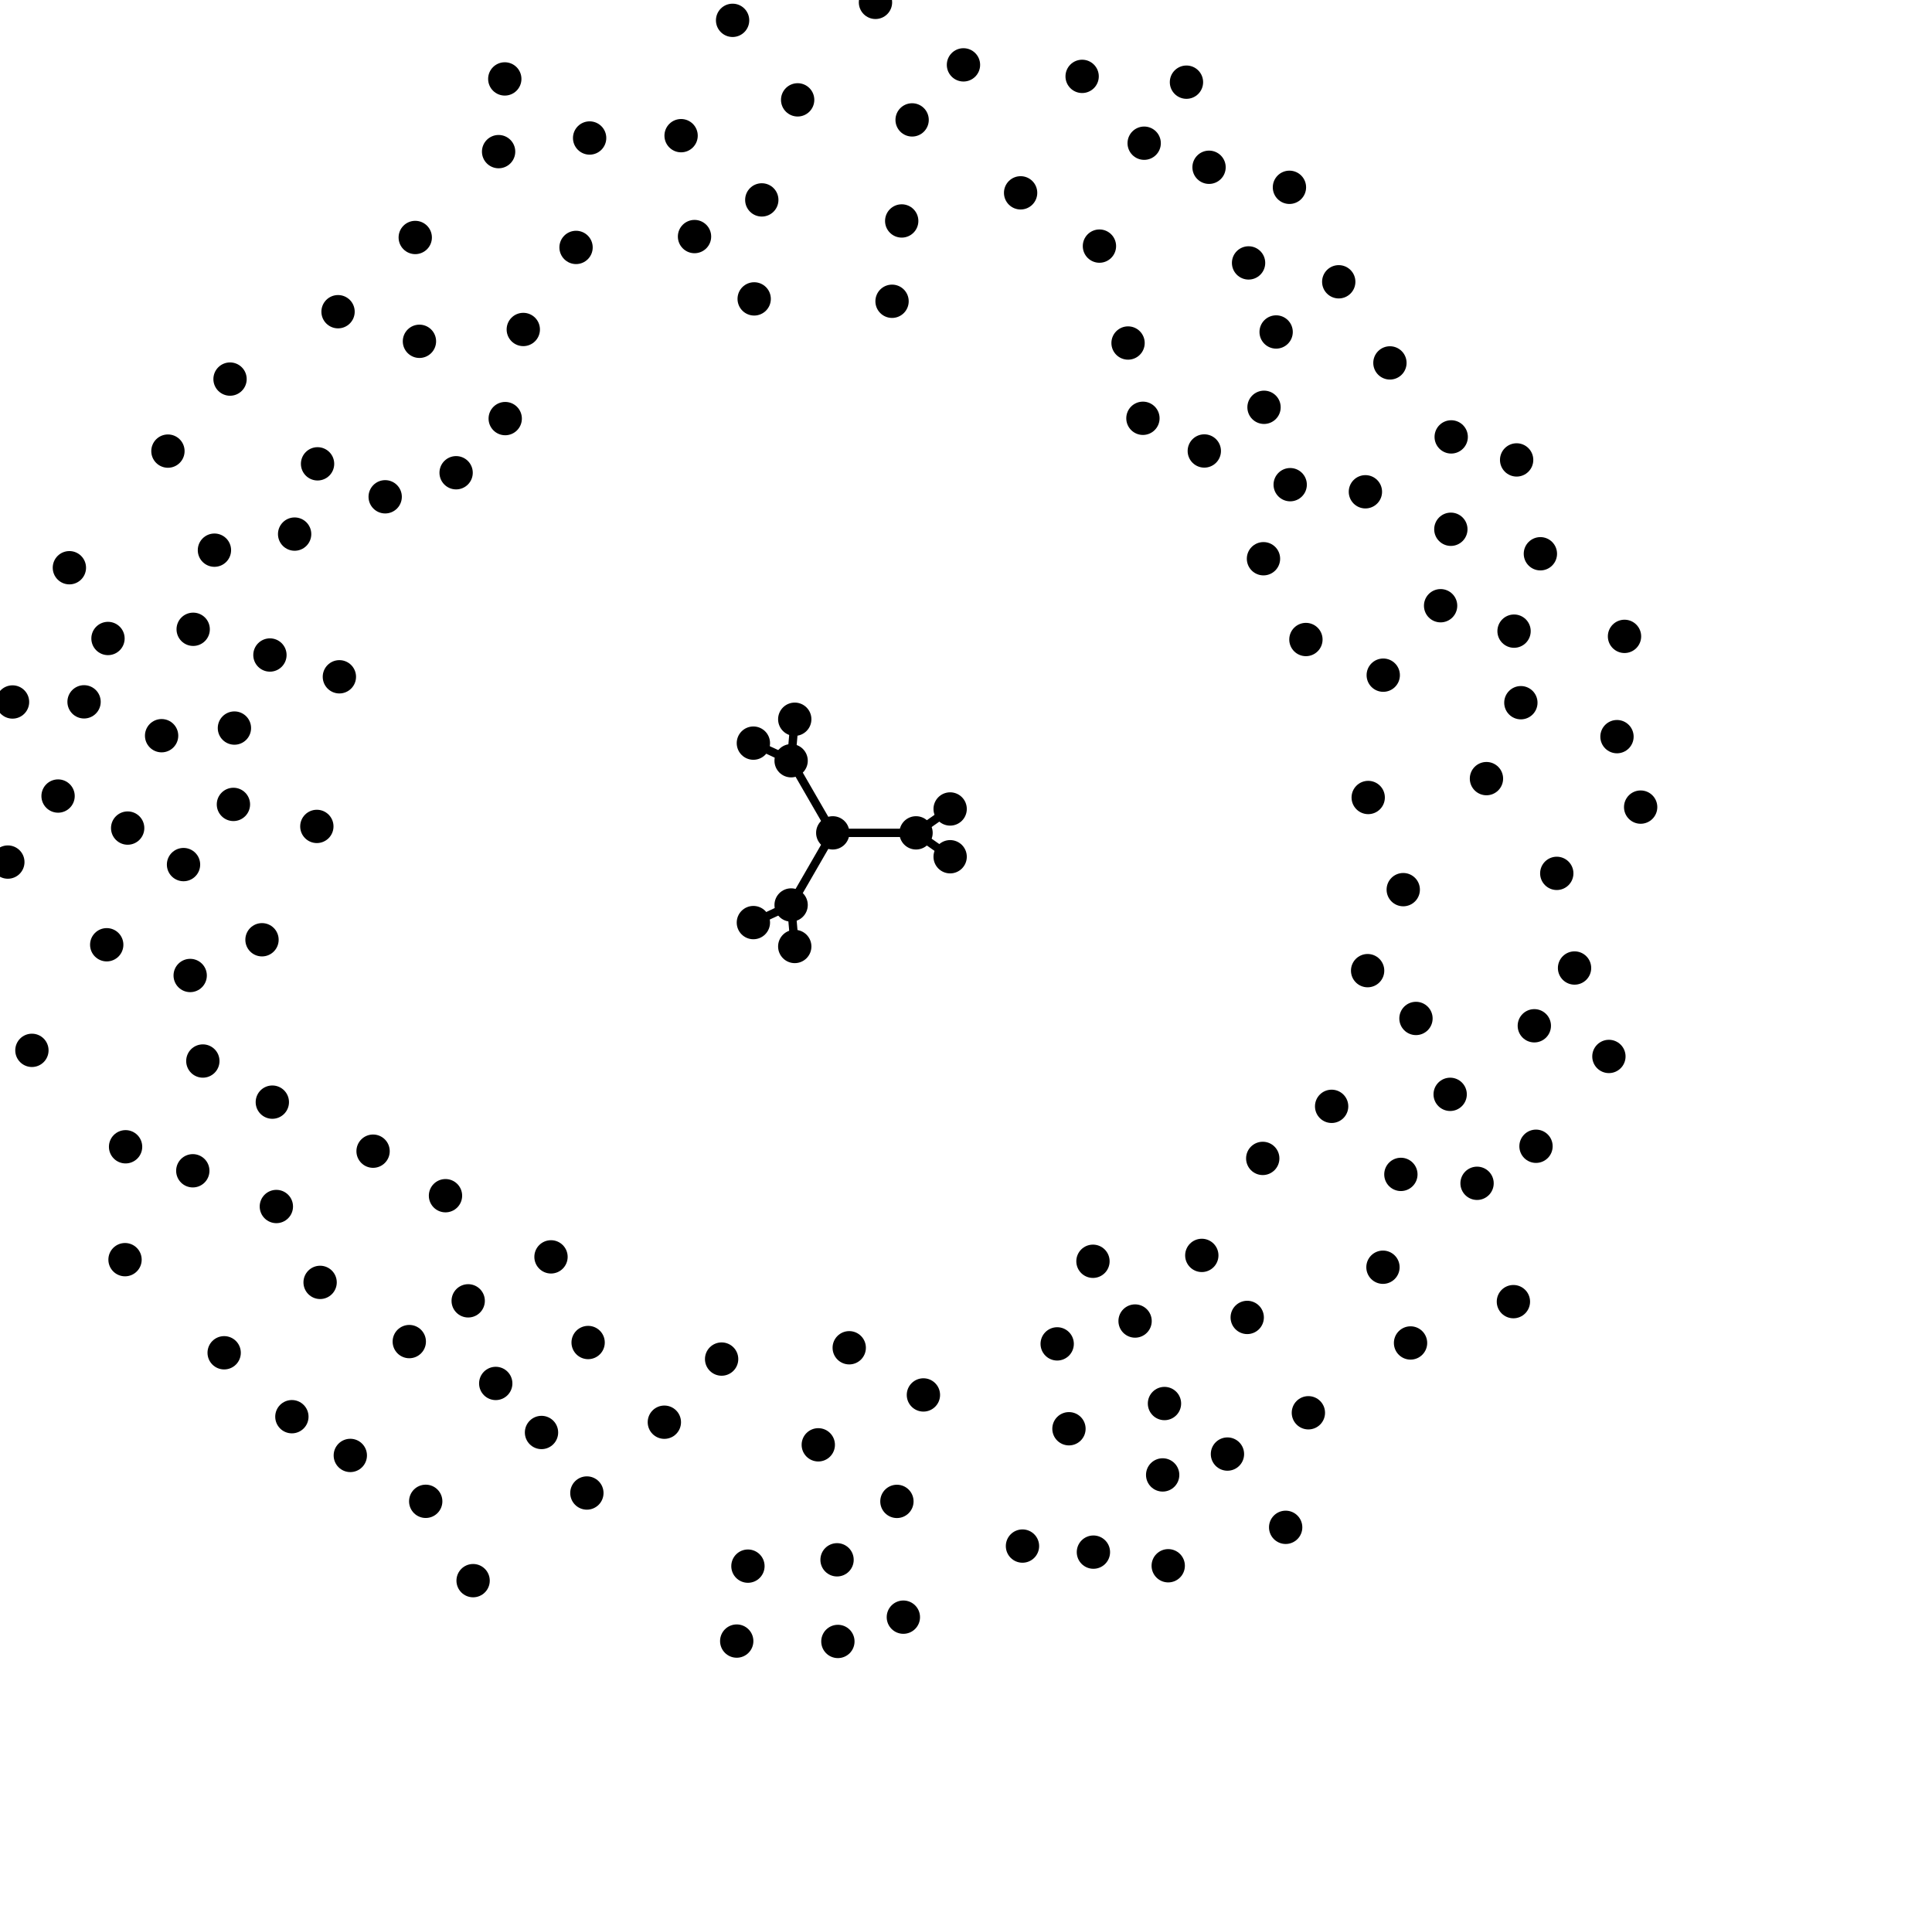
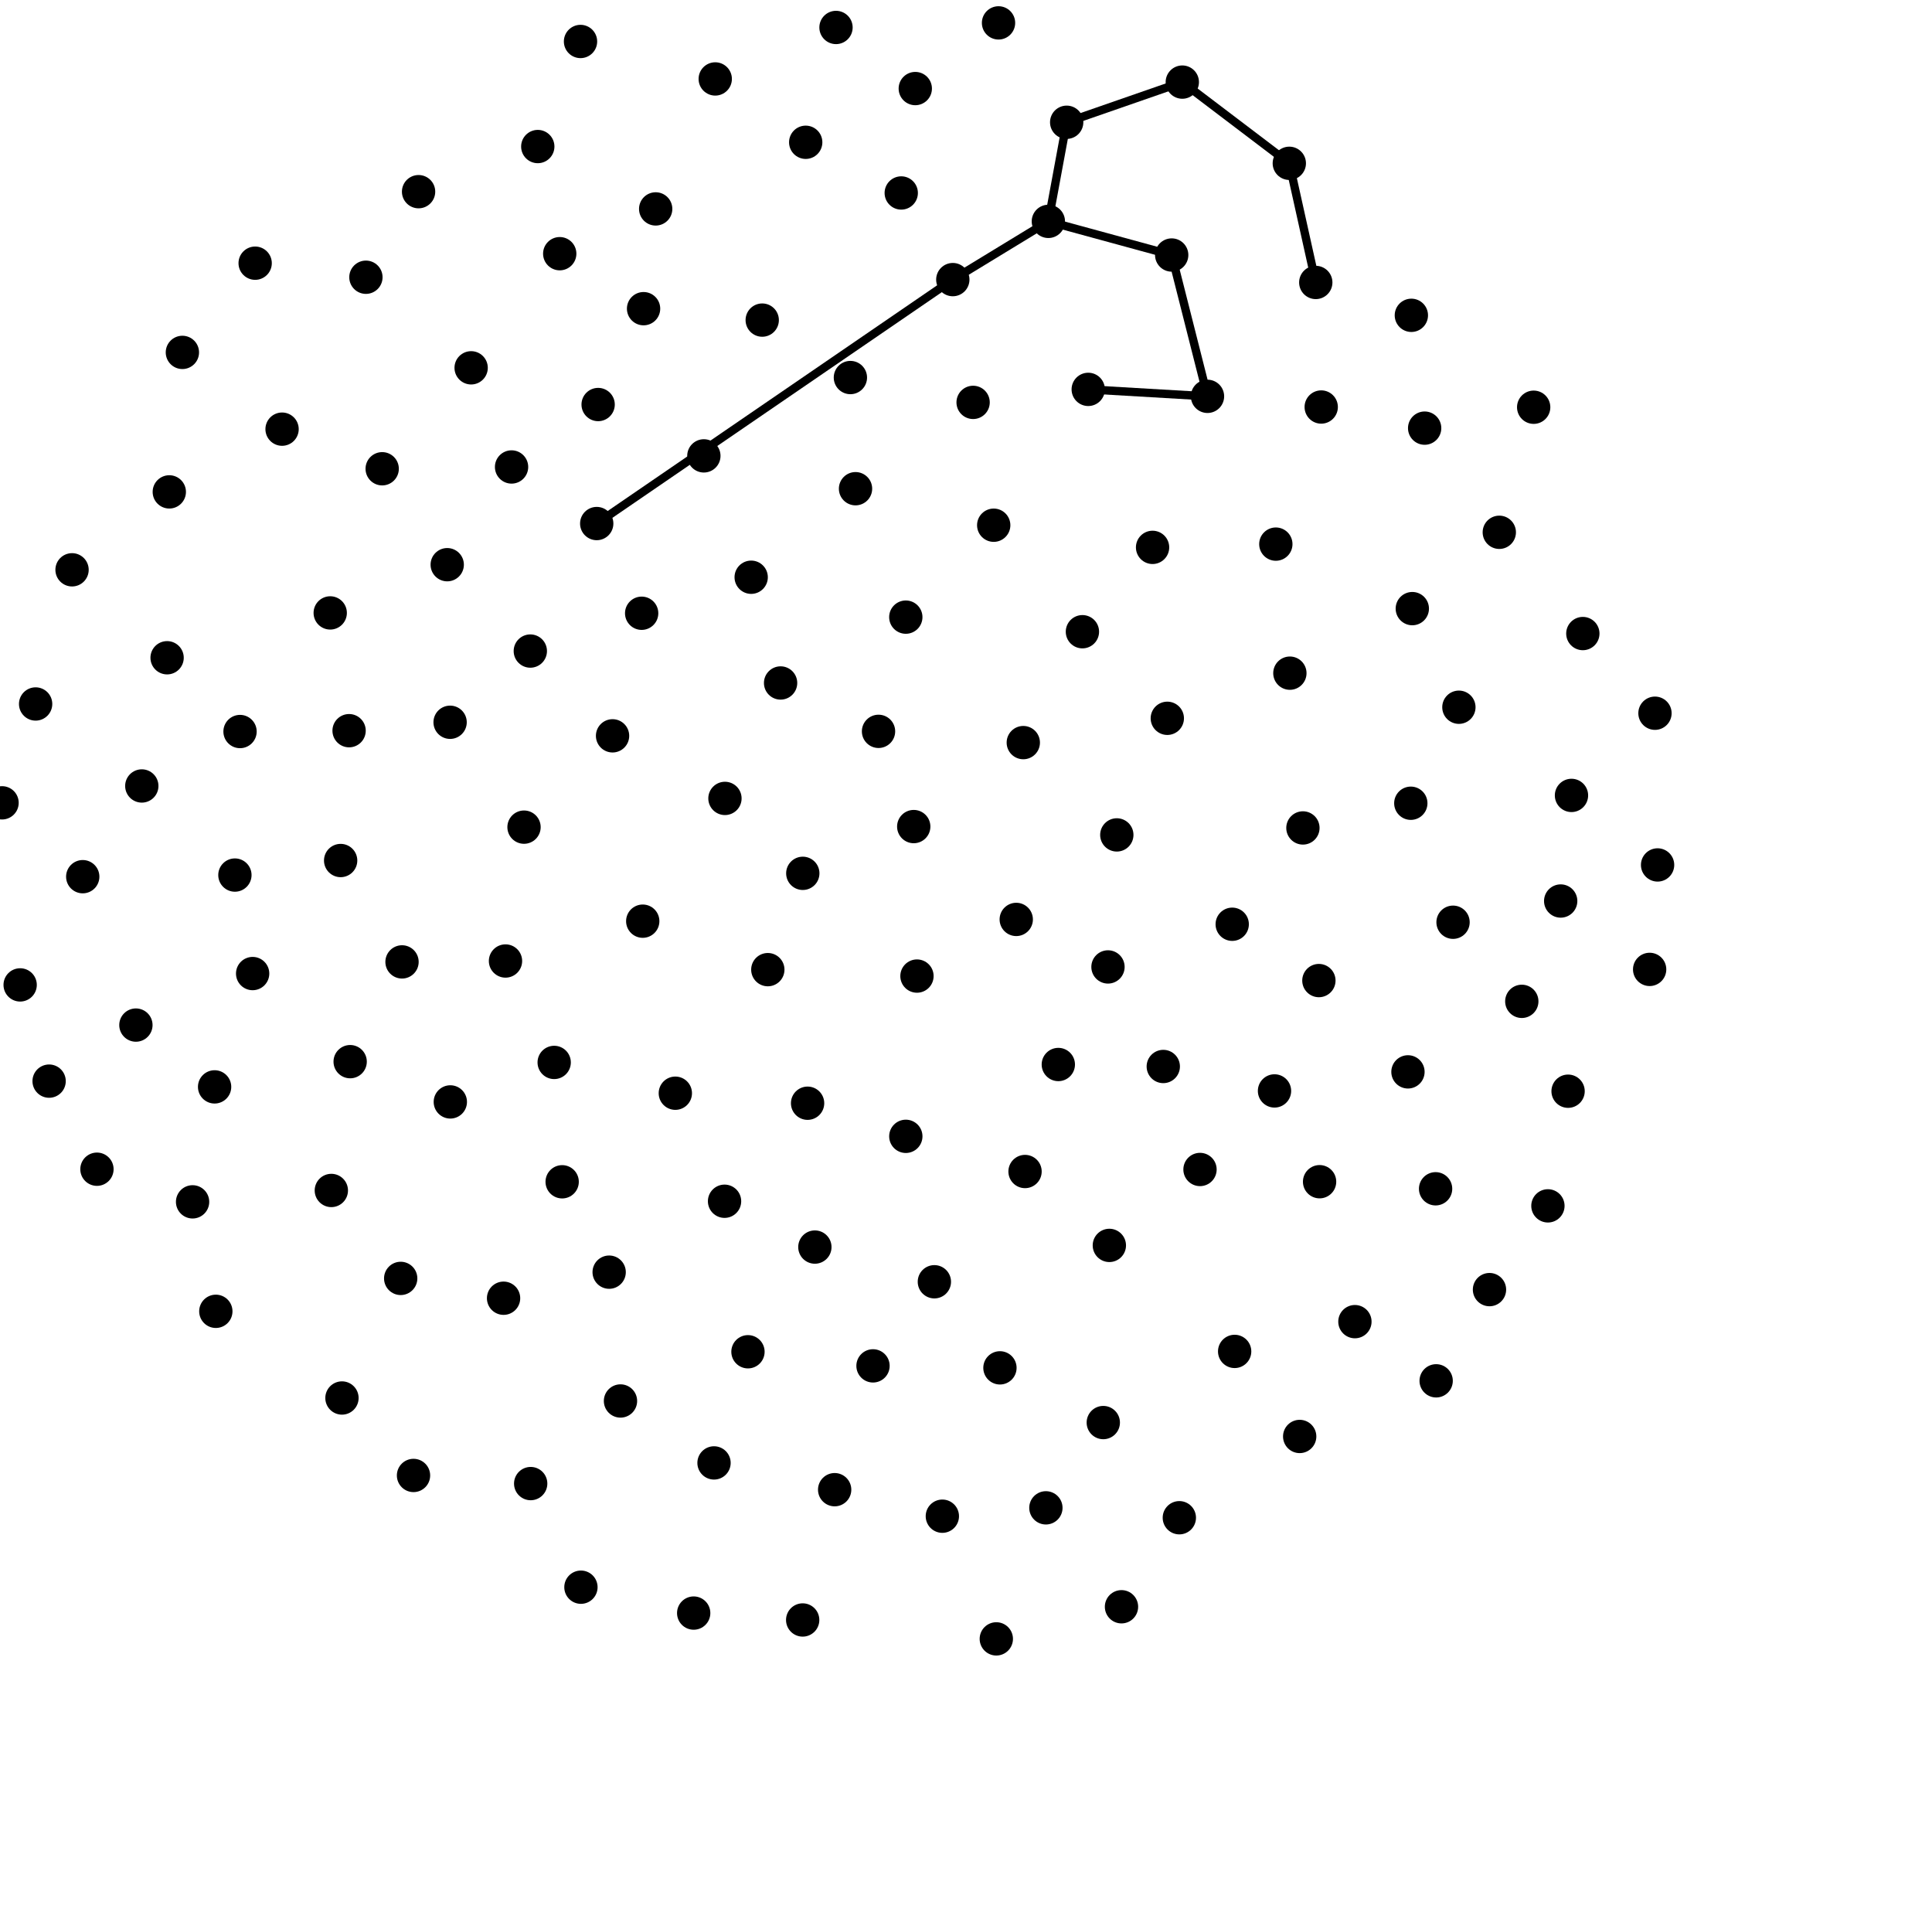
<svg xmlns="http://www.w3.org/2000/svg" height="115" width="116">
-   <circle cx="50.258" cy="93.642" r="1" />
-   <circle cx="76.621" cy="19.93" r="1" />
-   <circle cx="50.308" cy="98.543" r="1" />
-   <circle cx="29.937" cy="9.103" r="1" />
-   <circle cx="84.253" cy="53.409" r="1" />
-   <circle cx="14.015" cy="48.292" r="1" />
-   <circle cx="83.035" cy="76.077" r="1" />
-   <circle cx="70.142" cy="93.999" r="1" />
-   <circle cx="5.047" cy="42.134" r="1" />
-   <circle cx="78.409" cy="38.393" r="1" />
-   <circle cx="24.932" cy="14.257" r="1" />
-   <circle cx="92.123" cy="61.582" r="1" />
-   <circle cx="74.966" cy="15.784" r="1" />
-   <circle cx="19.067" cy="27.846" r="1" />
-   <circle cx="72.593" cy="10.042" r="1" />
-   <circle cx="16.593" cy="72.432" r="1" />
-   <circle cx="57.048" cy="48.566" r="1" />
-   <circle cx="92.224" cy="68.815" r="1" />
-   <circle cx="16.207" cy="39.323" r="1" />
-   <circle cx="69.808" cy="88.546" r="1" />
-   <circle cx="44.234" cy="98.521" r="1" />
-   <circle cx="30.334" cy="25.13" r="1" />
-   <circle cx="7.665" cy="49.713" r="1" />
-   <circle cx="0.471" cy="51.754" r="1" />
-   <circle cx="13.459" cy="81.213" r="1" />
-   <circle cx="54.14" cy="13.265" r="1" />
-   <circle cx="39.889" cy="85.381" r="1" />
-   <circle cx="31.419" cy="19.78" r="1" />
-   <circle cx="79.953" cy="66.418" r="1" />
-   <circle cx="30.308" cy="4.738" r="1" />
-   <circle cx="20.377" cy="40.631" r="1" />
-   <circle cx="21.033" cy="87.376" r="1" />
-   <circle cx="45.234" cy="44.613" r="1" />
-   <circle cx="82.114" cy="58.272" r="1" />
-   <circle cx="55" cy="50" r="1" />
-   <circle cx="96.601" cy="63.423" r="1" />
-   <circle cx="34.587" cy="14.854" r="1" />
-   <circle cx="84.111" cy="70.504" r="1" />
-   <circle cx="17.525" cy="85.05" r="1" />
-   <circle cx="11.599" cy="37.779" r="1" />
-   <circle cx="87.07" cy="65.698" r="1" />
-   <circle cx="12.179" cy="63.698" r="1" />
-   <circle cx="82.149" cy="47.877" r="1" />
-   <circle cx="68.698" cy="8.597" r="1" />
-   <circle cx="27.386" cy="28.381" r="1" />
-   <circle cx="75.817" cy="69.544" r="1" />
-   <circle cx="45.282" cy="17.944" r="1" />
-   <circle cx="12.875" cy="33.029" r="1" />
-   <circle cx="13.812" cy="22.758" r="1" />
-   <circle cx="22.4" cy="69.11" r="1" />
-   <circle cx="11.576" cy="70.287" r="1" />
-   <circle cx="47.892" cy="5.995" r="1" />
-   <circle cx="91.061" cy="27.611" r="1" />
-   <circle cx="94.538" cy="58.114" r="1" />
-   <circle cx="71.237" cy="4.933" r="1" />
-   <circle cx="41.7" cy="14.202" r="1" />
-   <circle cx="50.989" cy="80.912" r="1" />
-   <circle cx="68.623" cy="25.112" r="1" />
-   <circle cx="74.885" cy="79.091" r="1" />
-   <circle cx="32.513" cy="85.998" r="1" />
-   <circle cx="16.351" cy="66.166" r="1" />
-   <circle cx="97.086" cy="44.224" r="1" />
-   <circle cx="25.561" cy="90.131" r="1" />
-   <circle cx="11.019" cy="51.905" r="1" />
-   <circle cx="6.484" cy="38.331" r="1" />
-   <circle cx="11.419" cy="58.563" r="1" />
-   <circle cx="47.718" cy="56.821" r="1" />
-   <circle cx="73.698" cy="87.294" r="1" />
-   <circle cx="55.443" cy="83.744" r="1" />
-   <circle cx="53.852" cy="90.135" r="1" />
-   <circle cx="43.986" cy="1.221" r="1" />
-   <circle cx="83.052" cy="40.533" r="1" />
-   <circle cx="65.65" cy="93.181" r="1" />
-   <circle cx="45.739" cy="12.001" r="1" />
-   <circle cx="92.487" cy="33.245" r="1" />
-   <circle cx="9.703" cy="44.167" r="1" />
-   <circle cx="54.239" cy="97.085" r="1" />
-   <circle cx="87.132" cy="26.229" r="1" />
-   <circle cx="0.752" cy="42.143" r="1" />
-   <circle cx="14.075" cy="43.709" r="1" />
-   <circle cx="64.182" cy="85.774" r="1" />
-   <circle cx="88.685" cy="71.039" r="1" />
-   <circle cx="28.111" cy="78.095" r="1" />
-   <circle cx="64.973" cy="4.585" r="1" />
-   <circle cx="4.166" cy="34.083" r="1" />
-   <circle cx="61.391" cy="92.817" r="1" />
-   <circle cx="29.765" cy="83.054" r="1" />
-   <circle cx="91.315" cy="42.186" r="1" />
-   <circle cx="10.083" cy="27.082" r="1" />
-   <circle cx="24.574" cy="80.541" r="1" />
-   <circle cx="20.297" cy="18.713" r="1" />
-   <circle cx="23.127" cy="29.825" r="1" />
-   <circle cx="90.867" cy="78.143" r="1" />
-   <circle cx="89.249" cy="46.744" r="1" />
-   <circle cx="81.981" cy="29.524" r="1" />
-   <circle cx="26.748" cy="71.783" r="1" />
-   <circle cx="90.906" cy="37.89" r="1" />
-   <circle cx="72.308" cy="27.074" r="1" />
-   <circle cx="68.152" cy="79.307" r="1" />
-   <circle cx="7.54" cy="68.846" r="1" />
-   <circle cx="54.765" cy="7.198" r="1" />
-   <circle cx="45.234" cy="55.387" r="1" />
-   <circle cx="1.916" cy="63.057" r="1" />
-   <circle cx="33.083" cy="75.455" r="1" />
-   <circle cx="47.5" cy="45.67" r="1" />
-   <circle cx="49.131" cy="86.739" r="1" />
-   <circle cx="77.42" cy="11.245" r="1" />
-   <circle cx="83.453" cy="21.787" r="1" />
-   <circle cx="63.475" cy="80.679" r="1" />
-   <circle cx="52.565" cy="0.142" r="1" />
-   <circle cx="72.158" cy="75.367" r="1" />
-   <circle cx="53.56" cy="18.087" r="1" />
-   <circle cx="25.184" cy="20.49" r="1" />
-   <circle cx="87.111" cy="31.774" r="1" />
-   <circle cx="98.507" cy="48.454" r="1" />
-   <circle cx="40.894" cy="8.145" r="1" />
-   <circle cx="17.69" cy="32.064" r="1" />
-   <circle cx="35.237" cy="89.632" r="1" />
-   <circle cx="57.048" cy="51.434" r="1" />
-   <circle cx="19.22" cy="76.987" r="1" />
-   <circle cx="78.557" cy="84.815" r="1" />
-   <circle cx="84.691" cy="80.624" r="1" />
-   <circle cx="35.402" cy="8.285" r="1" />
-   <circle cx="97.538" cy="38.204" r="1" />
-   <circle cx="86.496" cy="36.364" r="1" />
-   <circle cx="80.38" cy="16.917" r="1" />
-   <circle cx="75.894" cy="24.452" r="1" />
-   <circle cx="57.848" cy="3.894" r="1" />
-   <circle cx="19.024" cy="49.613" r="1" />
-   <circle cx="77.193" cy="91.692" r="1" />
-   <circle cx="69.917" cy="84.26" r="1" />
-   <circle cx="85.017" cy="61.142" r="1" />
-   <circle cx="66.012" cy="14.775" r="1" />
-   <circle cx="35.312" cy="80.597" r="1" />
-   <circle cx="65.623" cy="75.72" r="1" />
-   <circle cx="44.907" cy="94.022" r="1" />
-   <circle cx="3.487" cy="47.79" r="1" />
-   <circle cx="93.471" cy="52.432" r="1" />
-   <circle cx="28.406" cy="94.893" r="1" />
-   <circle cx="47.5" cy="54.33" r="1" />
-   <circle cx="47.718" cy="43.179" r="1" />
-   <circle cx="7.507" cy="75.623" r="1" />
-   <circle cx="6.408" cy="56.718" r="1" />
-   <circle cx="43.327" cy="81.591" r="1" />
-   <circle cx="75.861" cy="33.543" r="1" />
-   <circle cx="15.731" cy="56.418" r="1" />
-   <circle cx="50" cy="50" r="1" />
-   <circle cx="67.73" cy="20.593" r="1" />
-   <circle cx="61.279" cy="11.577" r="1" />
-   <circle cx="77.465" cy="29.097" r="1" />
-   <line stroke="black" stroke-width="0.5" x1="57.048" x2="55" y1="48.566" y2="50" />
-   <line stroke="black" stroke-width="0.5" x1="55" x2="57.048" y1="50" y2="51.434" />
-   <line stroke="black" stroke-width="0.5" x1="47.5" x2="47.718" y1="45.67" y2="43.179" />
-   <line stroke="black" stroke-width="0.5" x1="47.5" x2="47.718" y1="54.33" y2="56.821" />
-   <line stroke="black" stroke-width="0.5" x1="47.5" x2="45.234" y1="45.67" y2="44.613" />
-   <line stroke="black" stroke-width="0.5" x1="47.5" x2="45.234" y1="54.33" y2="55.387" />
-   <line stroke="black" stroke-width="0.5" x1="47.5" x2="50" y1="45.67" y2="50" />
-   <line stroke="black" stroke-width="0.5" x1="47.5" x2="50" y1="54.33" y2="50" />
-   <line stroke="black" stroke-width="0.5" x1="55" x2="50" y1="50" y2="50" />
+   <circle cx="38.591" cy="55.302" r="1" />
+   <circle cx="46.101" cy="58.212" r="1" />
+   <circle cx="72.5" cy="23.794" r="1" />
+   <circle cx="26.852" cy="33.901" r="1" />
+   <circle cx="12.959" cy="78.724" r="1" />
+   <circle cx="21.97" cy="16.644" r="1" />
+   <circle cx="86.195" cy="71.368" r="1" />
+   <circle cx="5.821" cy="70.193" r="1" />
+   <circle cx="67.055" cy="50.123" r="1" />
+   <circle cx="34.88" cy="95.286" r="1" />
+   <circle cx="60.038" cy="82.118" r="1" />
+   <circle cx="62.945" cy="13.29" r="1" />
+   <circle cx="48.201" cy="52.43" r="1" />
+   <circle cx="94.15" cy="65.51" r="1" />
+   <circle cx="78.035" cy="86.237" r="1" />
+   <circle cx="72.05" cy="70.209" r="1" />
+   <circle cx="63.543" cy="63.907" r="1" />
+   <circle cx="79.001" cy="16.957" r="1" />
+   <circle cx="87.594" cy="42.458" r="1" />
+   <circle cx="36.779" cy="44.175" r="1" />
+   <circle cx="56.101" cy="76.95" r="1" />
+   <circle cx="27.025" cy="43.361" r="1" />
+   <circle cx="90.02" cy="31.956" r="1" />
+   <circle cx="33.274" cy="63.782" r="1" />
+   <circle cx="39.368" cy="12.542" r="1" />
+   <circle cx="30.235" cy="77.938" r="1" />
+   <circle cx="54.862" cy="49.623" r="1" />
+   <circle cx="46.868" cy="41.002" r="1" />
+   <circle cx="28.288" cy="22.082" r="1" />
+   <circle cx="51.367" cy="29.339" r="1" />
+   <circle cx="79.188" cy="58.868" r="1" />
+   <circle cx="4.968" cy="52.631" r="1" />
+   <circle cx="69.845" cy="64.026" r="1" />
+   <circle cx="70.35" cy="15.31" r="1" />
+   <circle cx="61.017" cy="55.197" r="1" />
+   <circle cx="55.056" cy="58.598" r="1" />
+   <circle cx="78.229" cy="49.705" r="1" />
+   <circle cx="61.44" cy="44.582" r="1" />
+   <circle cx="14.104" cy="52.534" r="1" />
+   <circle cx="64.99" cy="37.925" r="1" />
+   <circle cx="70.087" cy="43.123" r="1" />
+   <circle cx="24.138" cy="57.747" r="1" />
+   <circle cx="87.243" cy="55.366" r="1" />
+   <circle cx="81.351" cy="79.344" r="1" />
+   <circle cx="48.194" cy="97.254" r="1" />
+   <circle cx="74.13" cy="81.131" r="1" />
+   <circle cx="42.261" cy="27.368" r="1" />
+   <circle cx="99.047" cy="58.197" r="1" />
+   <circle cx="30.715" cy="28.034" r="1" />
+   <circle cx="54.387" cy="68.219" r="1" />
+   <circle cx="24.828" cy="88.578" r="1" />
+   <circle cx="43.527" cy="47.932" r="1" />
+   <circle cx="31.863" cy="89.066" r="1" />
+   <circle cx="79.328" cy="24.435" r="1" />
+   <circle cx="1.21" cy="59.128" r="1" />
+   <circle cx="12.885" cy="65.25" r="1" />
+   <circle cx="54.112" cy="11.585" r="1" />
+   <circle cx="52.417" cy="81.999" r="1" />
+   <circle cx="69.202" cy="32.861" r="1" />
+   <circle cx="54.386" cy="37.049" r="1" />
+   <circle cx="84.536" cy="64.349" r="1" />
+   <circle cx="19.827" cy="36.796" r="1" />
+   <circle cx="24.058" cy="76.748" r="1" />
+   <circle cx="66.243" cy="85.403" r="1" />
+   <circle cx="14.412" cy="43.917" r="1" />
+   <circle cx="32.289" cy="8.798" r="1" />
+   <circle cx="35.828" cy="31.431" r="1" />
+   <circle cx="40.548" cy="65.63" r="1" />
+   <circle cx="35.913" cy="24.286" r="1" />
+   <circle cx="79.23" cy="70.943" r="1" />
+   <circle cx="42.944" cy="4.739" r="1" />
+   <circle cx="77.446" cy="40.413" r="1" />
+   <circle cx="20.532" cy="83.928" r="1" />
+   <circle cx="89.431" cy="77.421" r="1" />
+   <circle cx="43.503" cy="72.116" r="1" />
+   <circle cx="20.453" cy="51.661" r="1" />
+   <circle cx="30.351" cy="57.693" r="1" />
+   <circle cx="16.936" cy="25.764" r="1" />
+   <circle cx="48.489" cy="66.231" r="1" />
+   <circle cx="66.607" cy="74.767" r="1" />
+   <circle cx="58.427" cy="24.157" r="1" />
+   <circle cx="45.765" cy="19.217" r="1" />
+   <circle cx="51.059" cy="22.666" r="1" />
+   <circle cx="37.255" cy="84.107" r="1" />
+   <circle cx="48.376" cy="8.542" r="1" />
+   <circle cx="94.354" cy="47.752" r="1" />
+   <circle cx="76.603" cy="32.666" r="1" />
+   <circle cx="65.339" cy="23.376" r="1" />
+   <circle cx="66.525" cy="58.049" r="1" />
+   <circle cx="10.165" cy="29.53" r="1" />
+   <circle cx="42.871" cy="87.825" r="1" />
+   <circle cx="73.984" cy="55.487" r="1" />
+   <circle cx="27.038" cy="66.153" r="1" />
+   <circle cx="10.033" cy="39.488" r="1" />
+   <circle cx="50.114" cy="89.432" r="1" />
+   <circle cx="2.139" cy="42.263" r="1" />
+   <circle cx="92.084" cy="24.448" r="1" />
+   <circle cx="19.894" cy="71.469" r="1" />
+   <circle cx="31.463" cy="49.657" r="1" />
+   <circle cx="50.195" cy="1.649" r="1" />
+   <circle cx="41.65" cy="96.84" r="1" />
+   <circle cx="95.036" cy="38.035" r="1" />
+   <circle cx="8.16" cy="61.54" r="1" />
+   <circle cx="36.575" cy="76.373" r="1" />
+   <circle cx="57.208" cy="16.786" r="1" />
+   <circle cx="85.538" cy="25.703" r="1" />
+   <circle cx="70.987" cy="4.929" r="1" />
+   <circle cx="54.955" cy="5.317" r="1" />
+   <circle cx="56.58" cy="91.024" r="1" />
+   <circle cx="15.169" cy="58.447" r="1" />
+   <circle cx="84.797" cy="36.538" r="1" />
+   <circle cx="38.526" cy="36.816" r="1" />
+   <circle cx="31.841" cy="39.086" r="1" />
+   <circle cx="33.607" cy="15.23" r="1" />
+   <circle cx="25.132" cy="11.507" r="1" />
+   <circle cx="77.412" cy="9.804" r="1" />
+   <circle cx="21.024" cy="63.736" r="1" />
+   <circle cx="59.664" cy="31.531" r="1" />
+   <circle cx="64.045" cy="7.34" r="1" />
+   <circle cx="76.523" cy="65.493" r="1" />
+   <circle cx="59.82" cy="98.389" r="1" />
+   <circle cx="4.326" cy="34.208" r="1" />
+   <circle cx="15.32" cy="15.8" r="1" />
+   <circle cx="61.545" cy="70.331" r="1" />
+   <circle cx="33.753" cy="70.948" r="1" />
+   <circle cx="70.809" cy="91.116" r="1" />
+   <circle cx="0.123" cy="48.197" r="1" />
+   <circle cx="22.947" cy="28.142" r="1" />
+   <circle cx="34.855" cy="2.49" r="1" />
+   <circle cx="45.102" cy="34.654" r="1" />
+   <circle cx="8.514" cy="47.185" r="1" />
+   <circle cx="48.926" cy="74.867" r="1" />
+   <circle cx="52.748" cy="43.906" r="1" />
+   <circle cx="86.229" cy="82.897" r="1" />
+   <circle cx="11.563" cy="72.152" r="1" />
+   <circle cx="84.74" cy="18.93" r="1" />
+   <circle cx="44.909" cy="81.152" r="1" />
+   <circle cx="38.641" cy="18.531" r="1" />
+   <circle cx="84.707" cy="48.222" r="1" />
+   <circle cx="2.949" cy="64.905" r="1" />
+   <circle cx="10.951" cy="21.156" r="1" />
+   <circle cx="91.371" cy="60.115" r="1" />
+   <circle cx="67.336" cy="96.461" r="1" />
+   <circle cx="99.367" cy="42.818" r="1" />
+   <circle cx="20.96" cy="43.866" r="1" />
+   <circle cx="99.524" cy="51.926" r="1" />
+   <circle cx="59.953" cy="1.374" r="1" />
+   <circle cx="92.939" cy="72.393" r="1" />
+   <circle cx="62.797" cy="90.522" r="1" />
+   <circle cx="93.706" cy="54.092" r="1" />
+   <line stroke="black" stroke-width="0.5" x1="64.045" x2="62.945" y1="7.34" y2="13.29" />
+   <line stroke="black" stroke-width="0.5" x1="62.945" x2="57.208" y1="13.29" y2="16.786" />
+   <line stroke="black" stroke-width="0.5" x1="65.339" x2="72.5" y1="23.376" y2="23.794" />
+   <line stroke="black" stroke-width="0.5" x1="79.001" x2="77.412" y1="16.957" y2="9.804" />
+   <line stroke="black" stroke-width="0.5" x1="64.045" x2="70.987" y1="7.34" y2="4.929" />
+   <line stroke="black" stroke-width="0.5" x1="62.945" x2="70.35" y1="13.29" y2="15.31" />
+   <line stroke="black" stroke-width="0.5" x1="70.987" x2="77.412" y1="4.929" y2="9.804" />
+   <line stroke="black" stroke-width="0.5" x1="72.5" x2="70.35" y1="23.794" y2="15.31" />
+   <line stroke="black" stroke-width="0.5" x1="35.828" x2="57.208" y1="31.431" y2="16.786" />
</svg>
